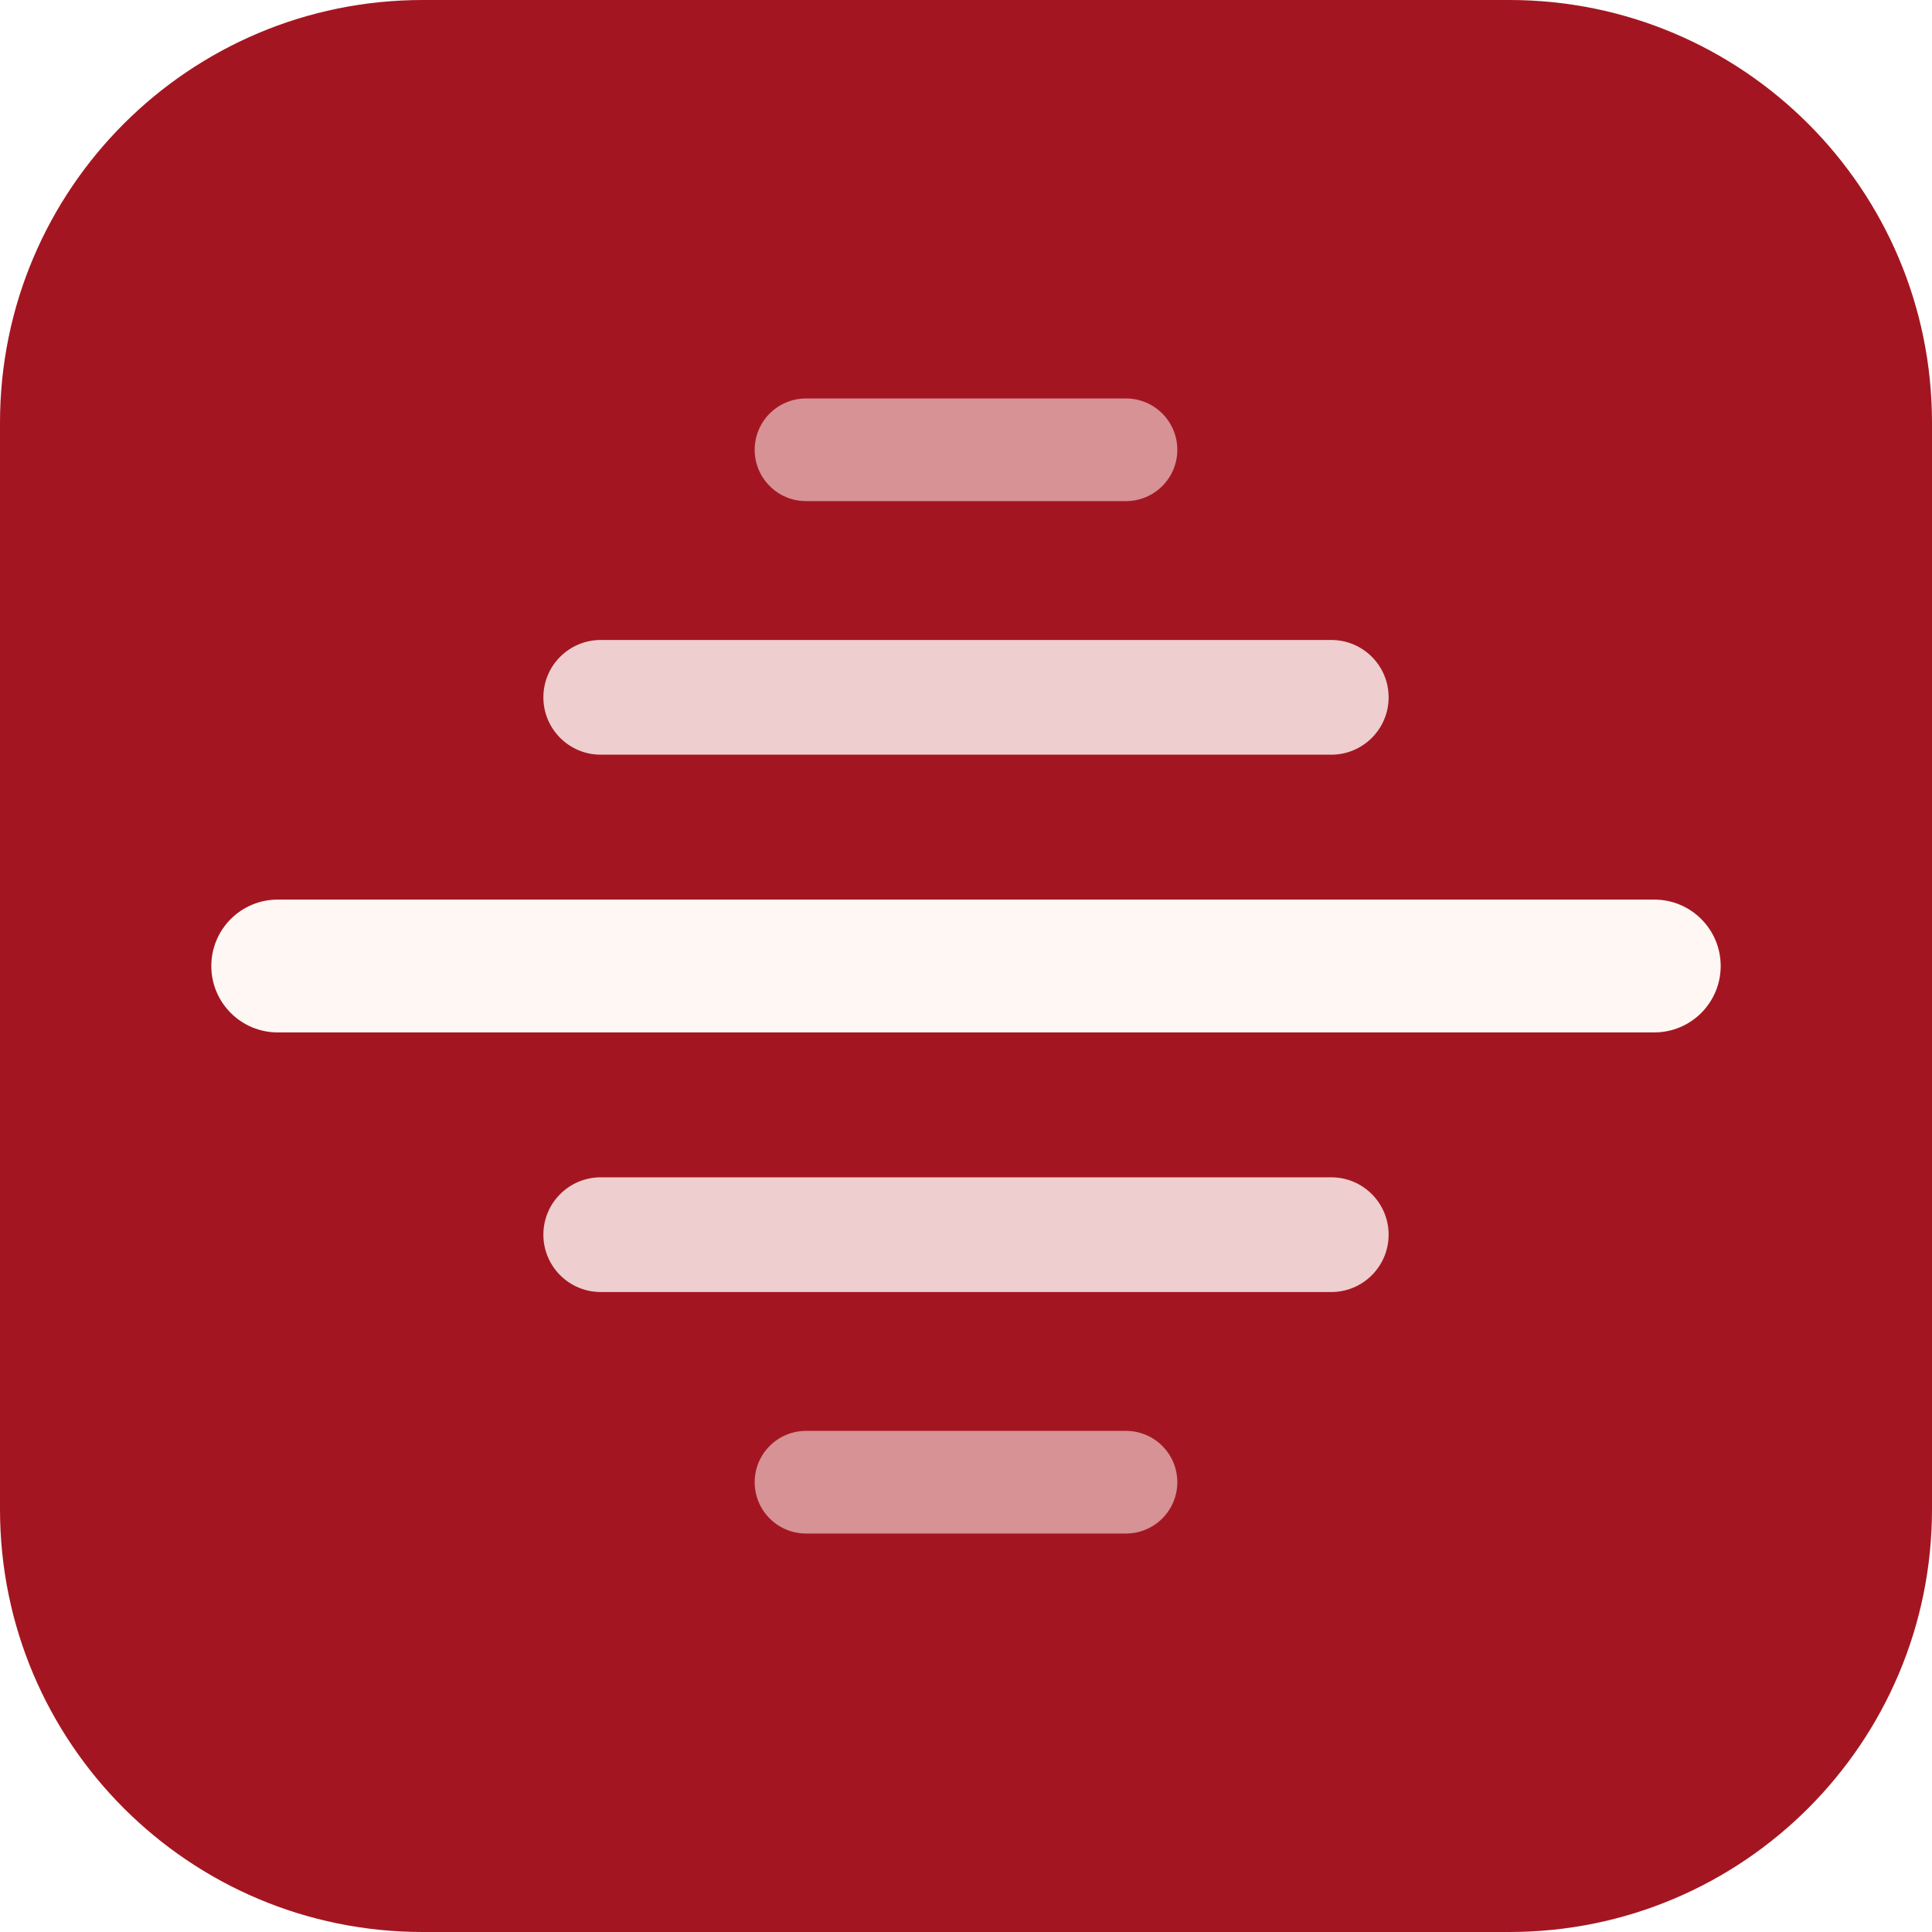
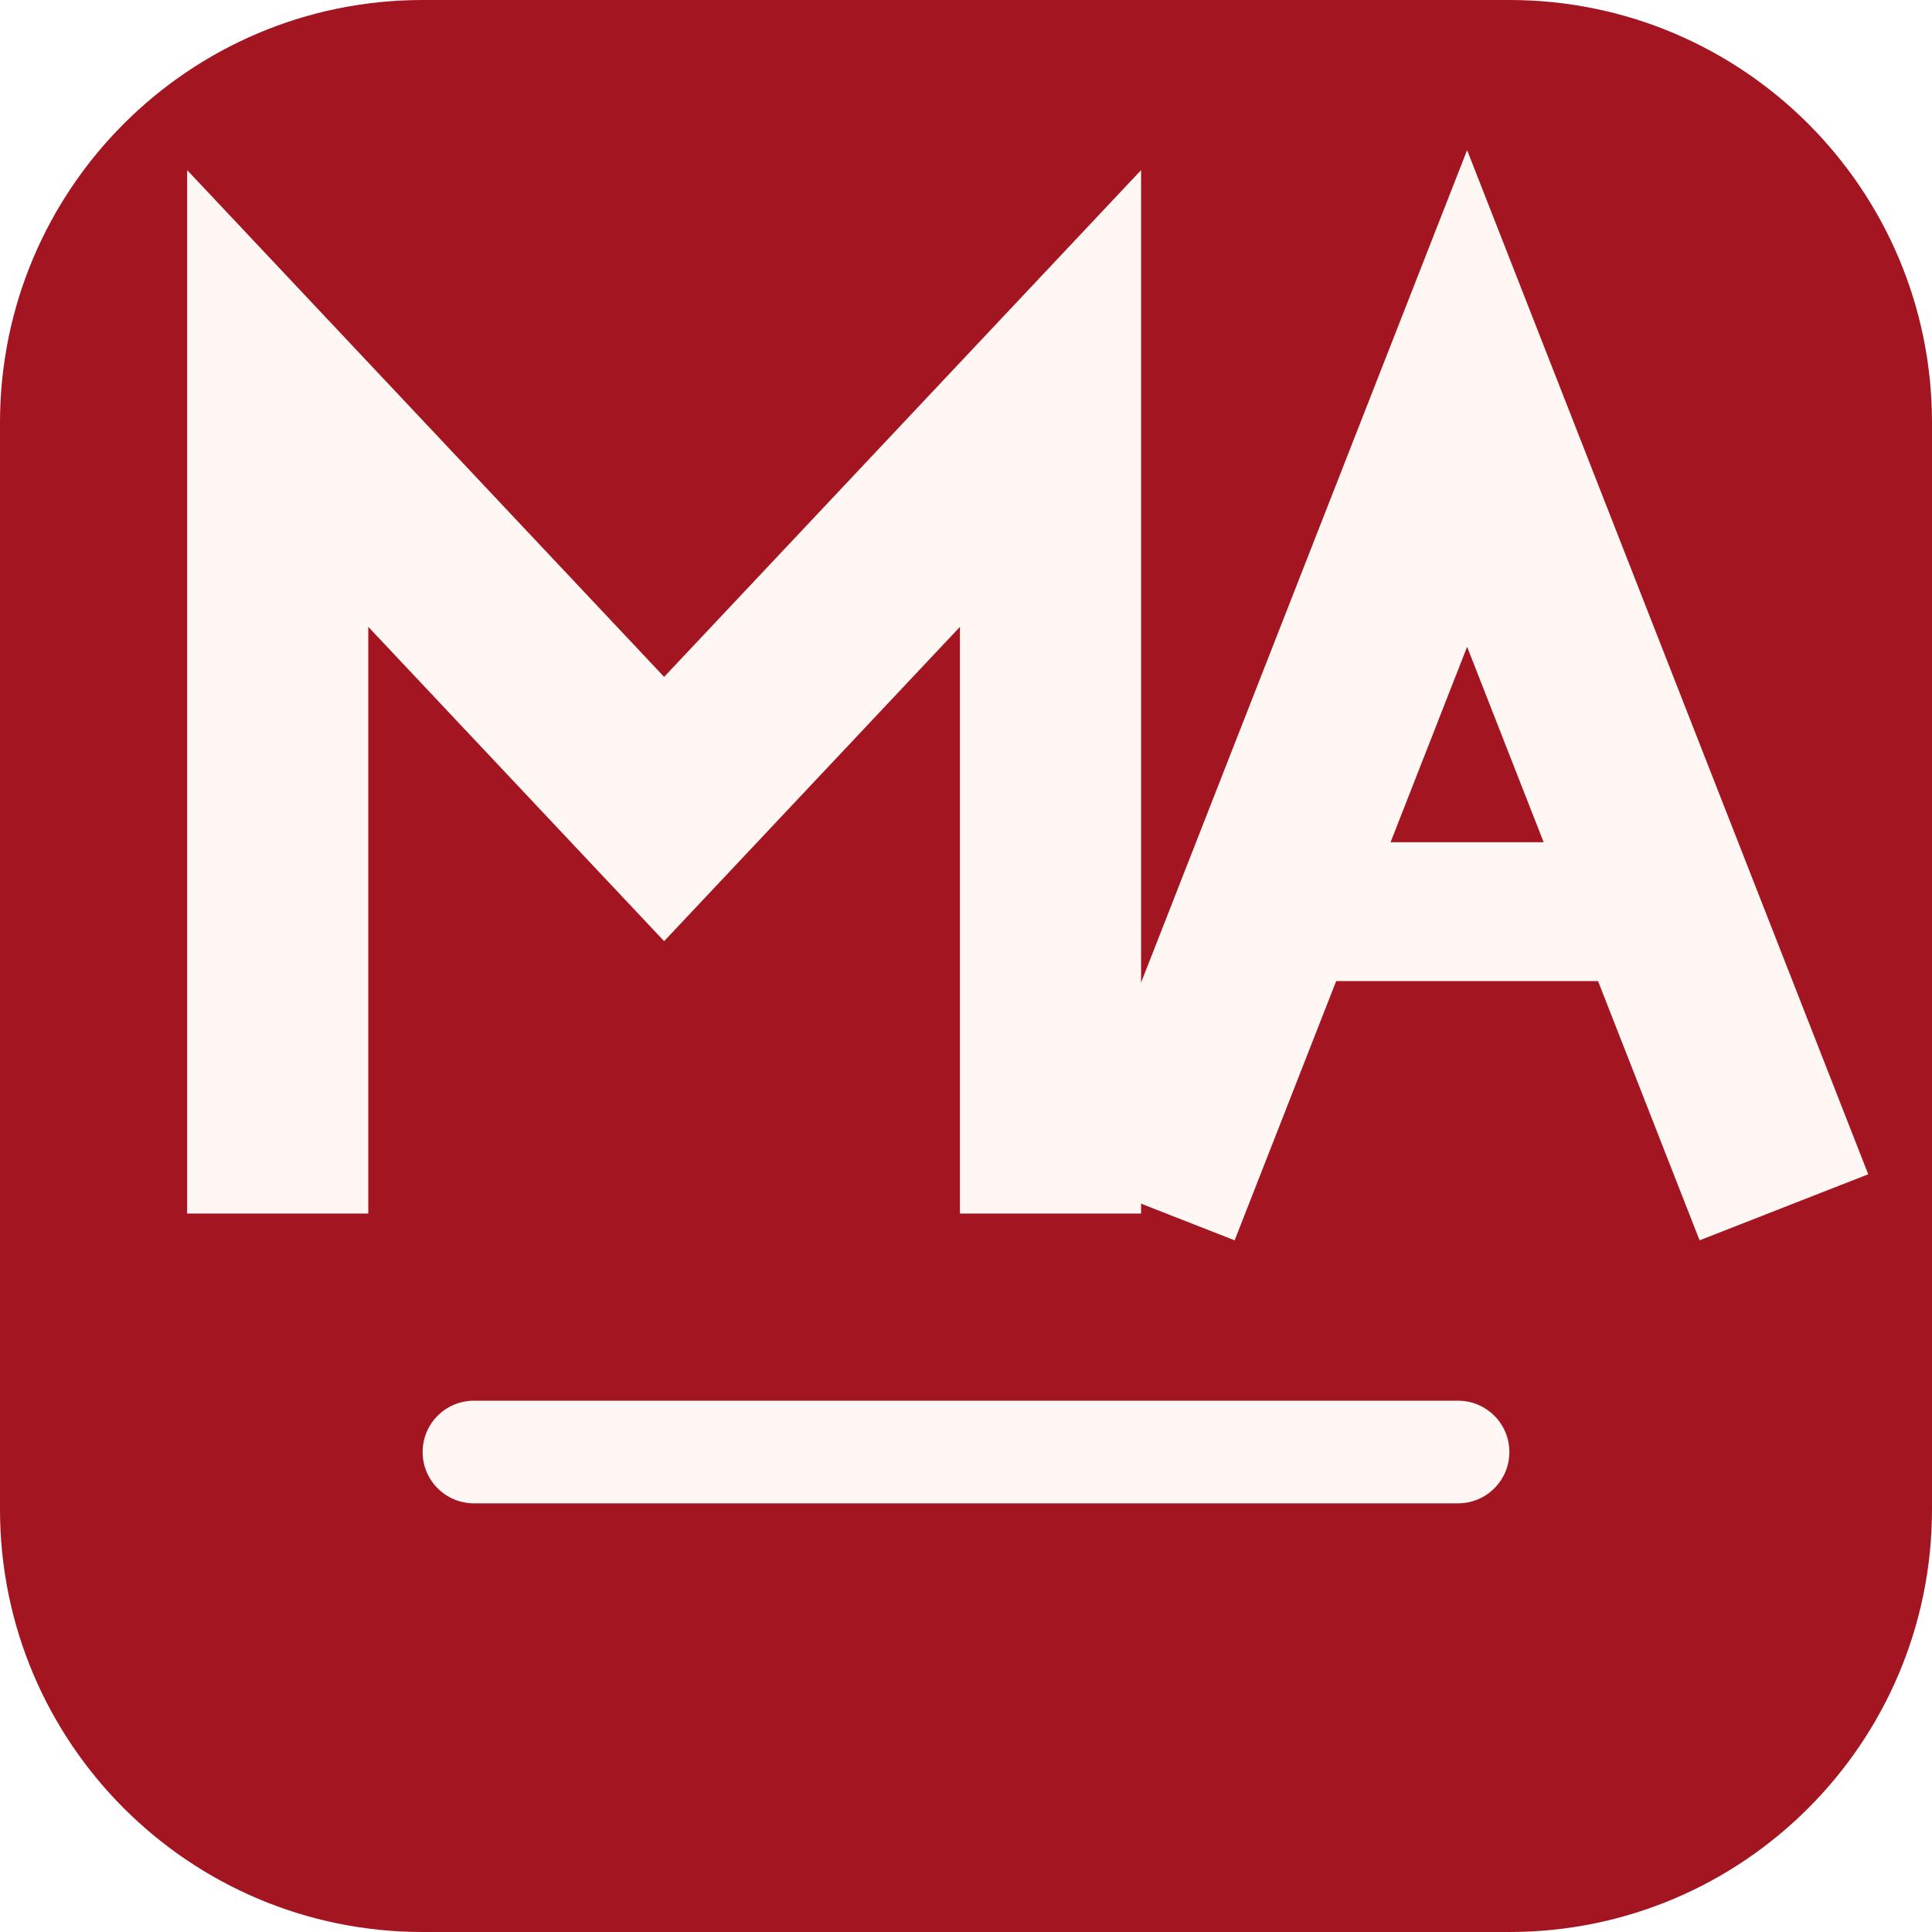
<svg xmlns="http://www.w3.org/2000/svg" viewBox="0 0 32 32" role="img" aria-label="Michael Adeleke">
  <rect width="32" height="32" rx="7" fill="#A31621" />
-   <g fill="#FFF7F4">
-     <rect x="3.5" y="14.9" width="25" height="2.2" rx="1.1" />
-     <rect x="9" y="10.6" width="14" height="1.9" rx="0.95" opacity="0.82" />
-     <rect x="9" y="19.5" width="14" height="1.9" rx="0.95" opacity="0.82" />
-     <rect x="12.5" y="6.6" width="7" height="1.7" rx="0.85" opacity="0.55" />
-     <rect x="12.5" y="23.7" width="7" height="1.7" rx="0.85" opacity="0.55" />
+   <g stroke="#FFF7F4" fill="none" stroke-linecap="square" stroke-linejoin="miter">
+     <path d="M4.6 18.6V6.6l6.4 6.8 6.4-6.8v12" stroke-width="3" />
+     <path d="M19.6 18.6 24.3 6.6 29 18.6" stroke-width="3" />
+     <path d="M21.6 15.1H27" stroke-width="2.3" />
  </g>
+   <rect x="7" y="23.2" width="18" height="1.7" rx="0.85" fill="#FFF7F4" />
</svg>
